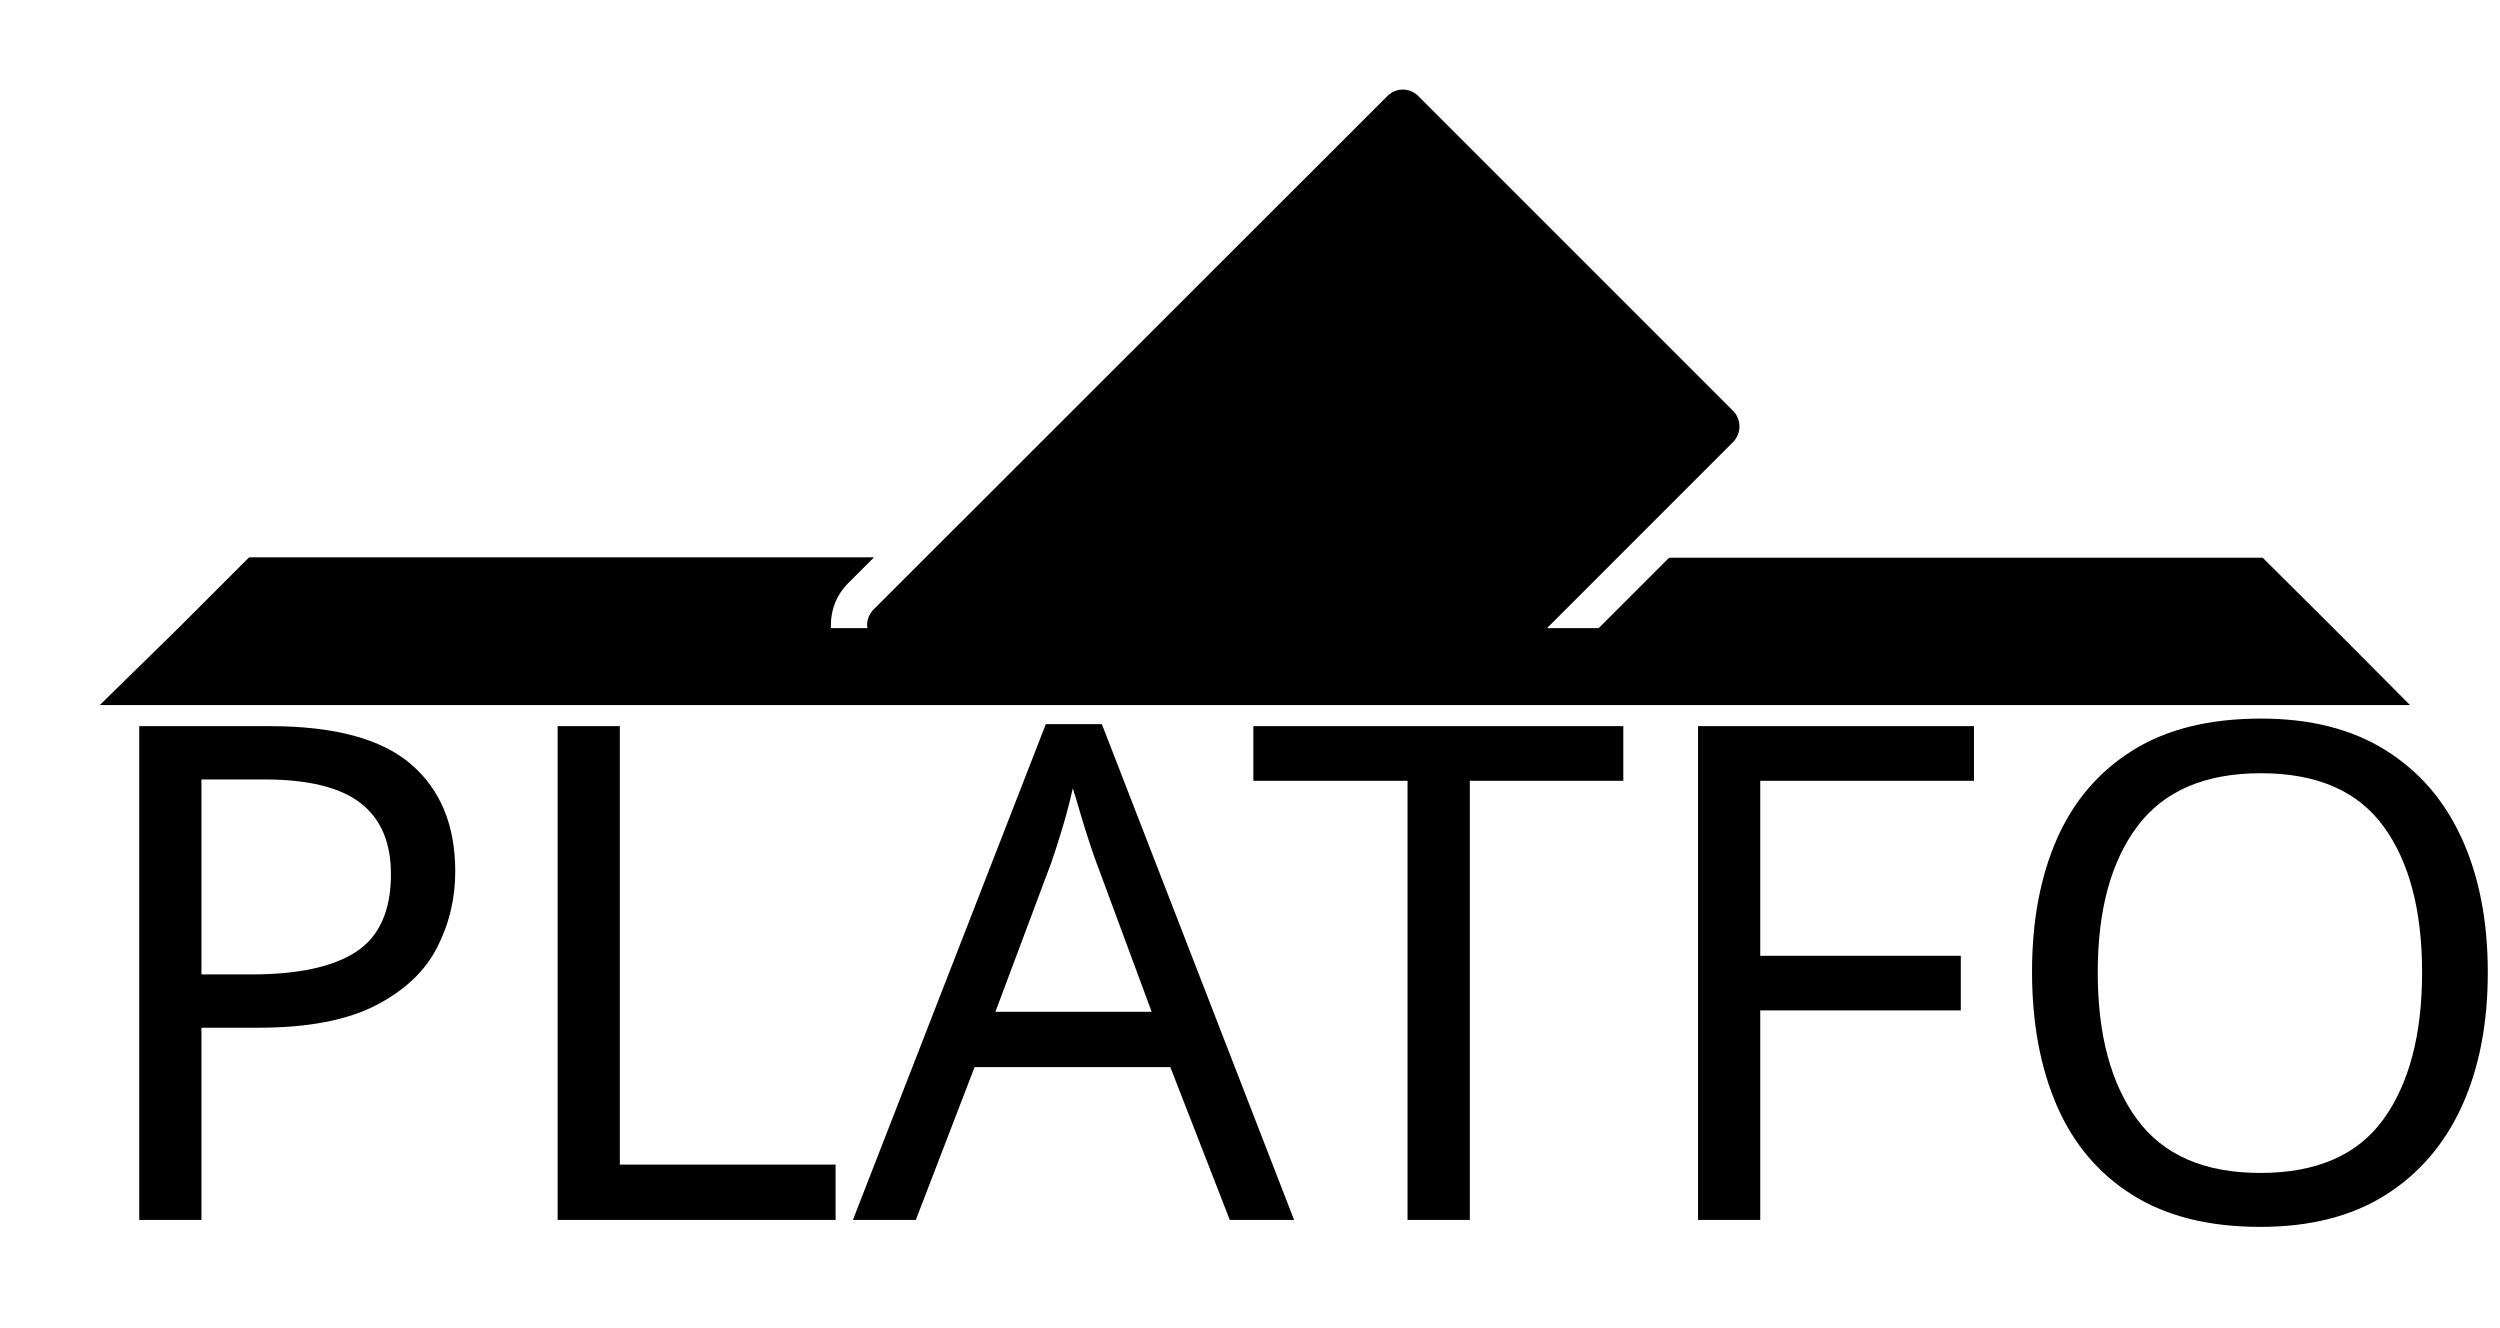
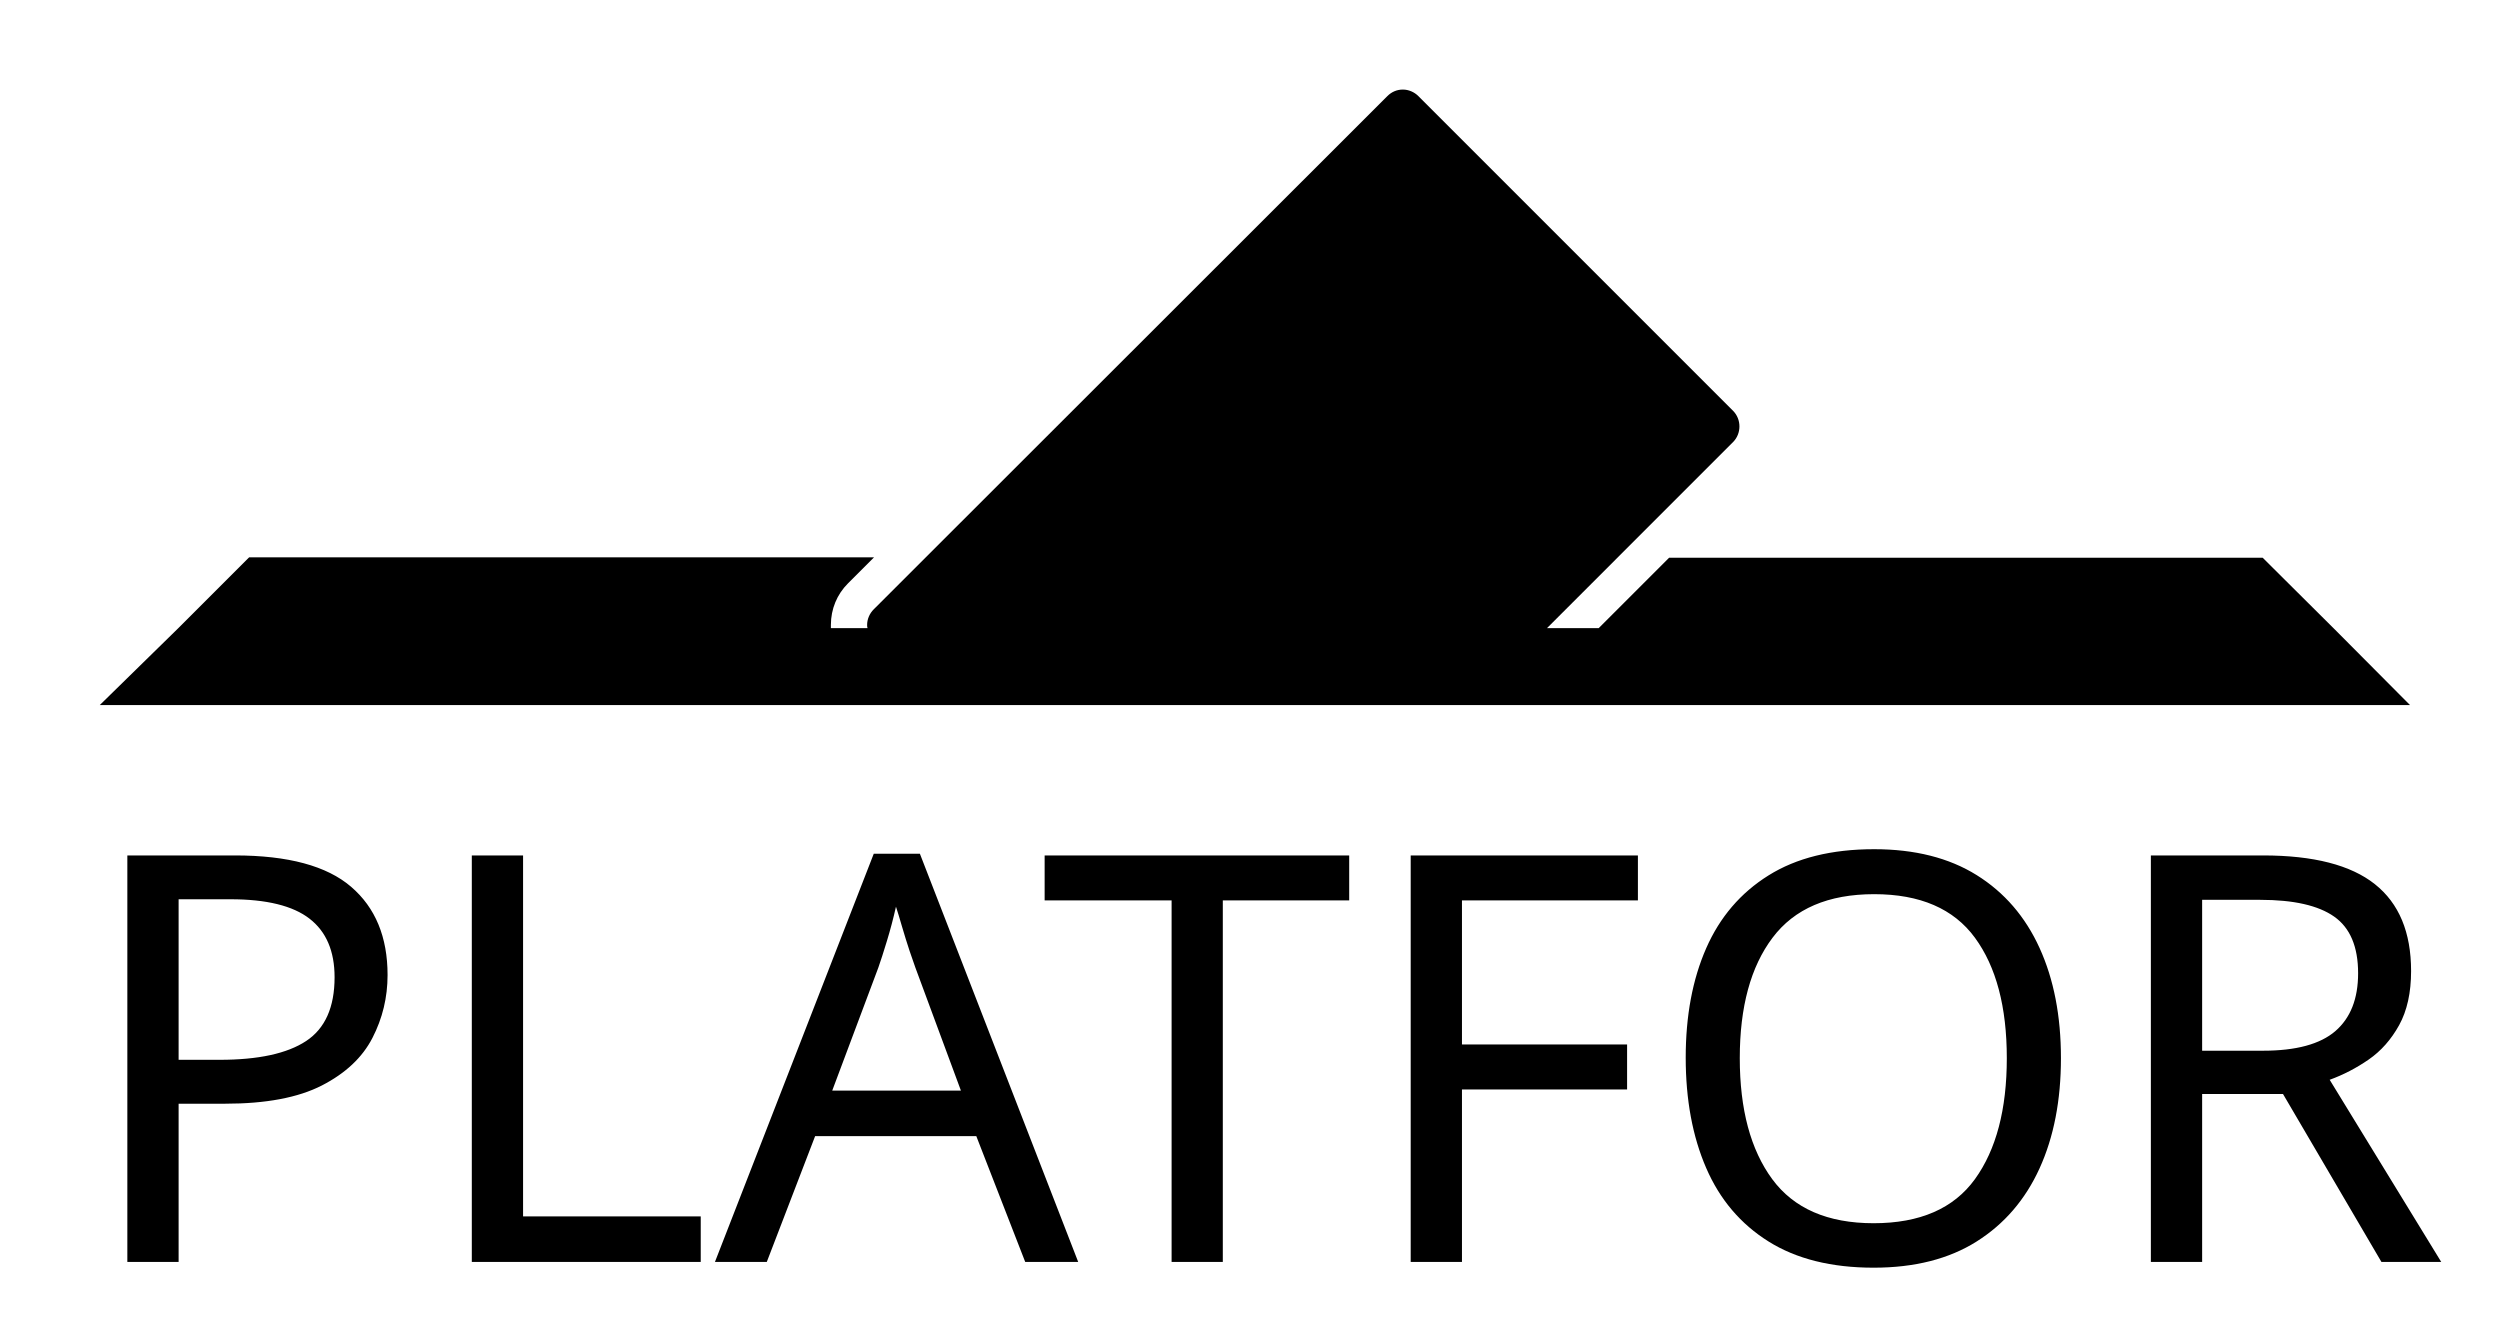
<svg xmlns="http://www.w3.org/2000/svg" version="1.1" id="Layer_1" x="0px" y="0px" viewBox="0 0 614.1 326.1" style="enable-background:new 0 0 614.1 326.1;" xml:space="preserve">
  <style type="text/css">
- 	.st0{font-family:'Knockout-HTF49-Liteweight';}
- 	.st1{font-size:169.877px;}
+ 	.st0{font-family:'Oswald-Bold';}
+ 	.st1{font-size:139.858px;}
</style>
  <g>
-     <text transform="matrix(1 0 0 1 17.7183 299.6694)" class="st0 st1">PLATFORM</text>
+     <text transform="matrix(1 0 0 1 17.7183 309.9883)" class="st0 st1">PLATFORM</text>
    <path d="M573.6,154.7L573.6,154.7L555.8,137H410l-17.3,17.3H380l45.7-45.7c2.1-2.1,2.1-5.6,0-7.7l-77.3-77.3c-1-1-2.4-1.6-3.8-1.6   c-1.5,0-2.8,0.6-3.8,1.6L214.6,149.7c-1,1-1.6,2.4-1.6,3.8c0,0.3,0,0.5,0.1,0.8h-9c0-0.3,0-0.5,0-0.8c0-3.9,1.5-7.5,4.2-10.2   l6.4-6.4H61.2l-17.3,17.3l0,0l-19.4,19h19H573h19L573.6,154.7z" />
  </g>
</svg>
